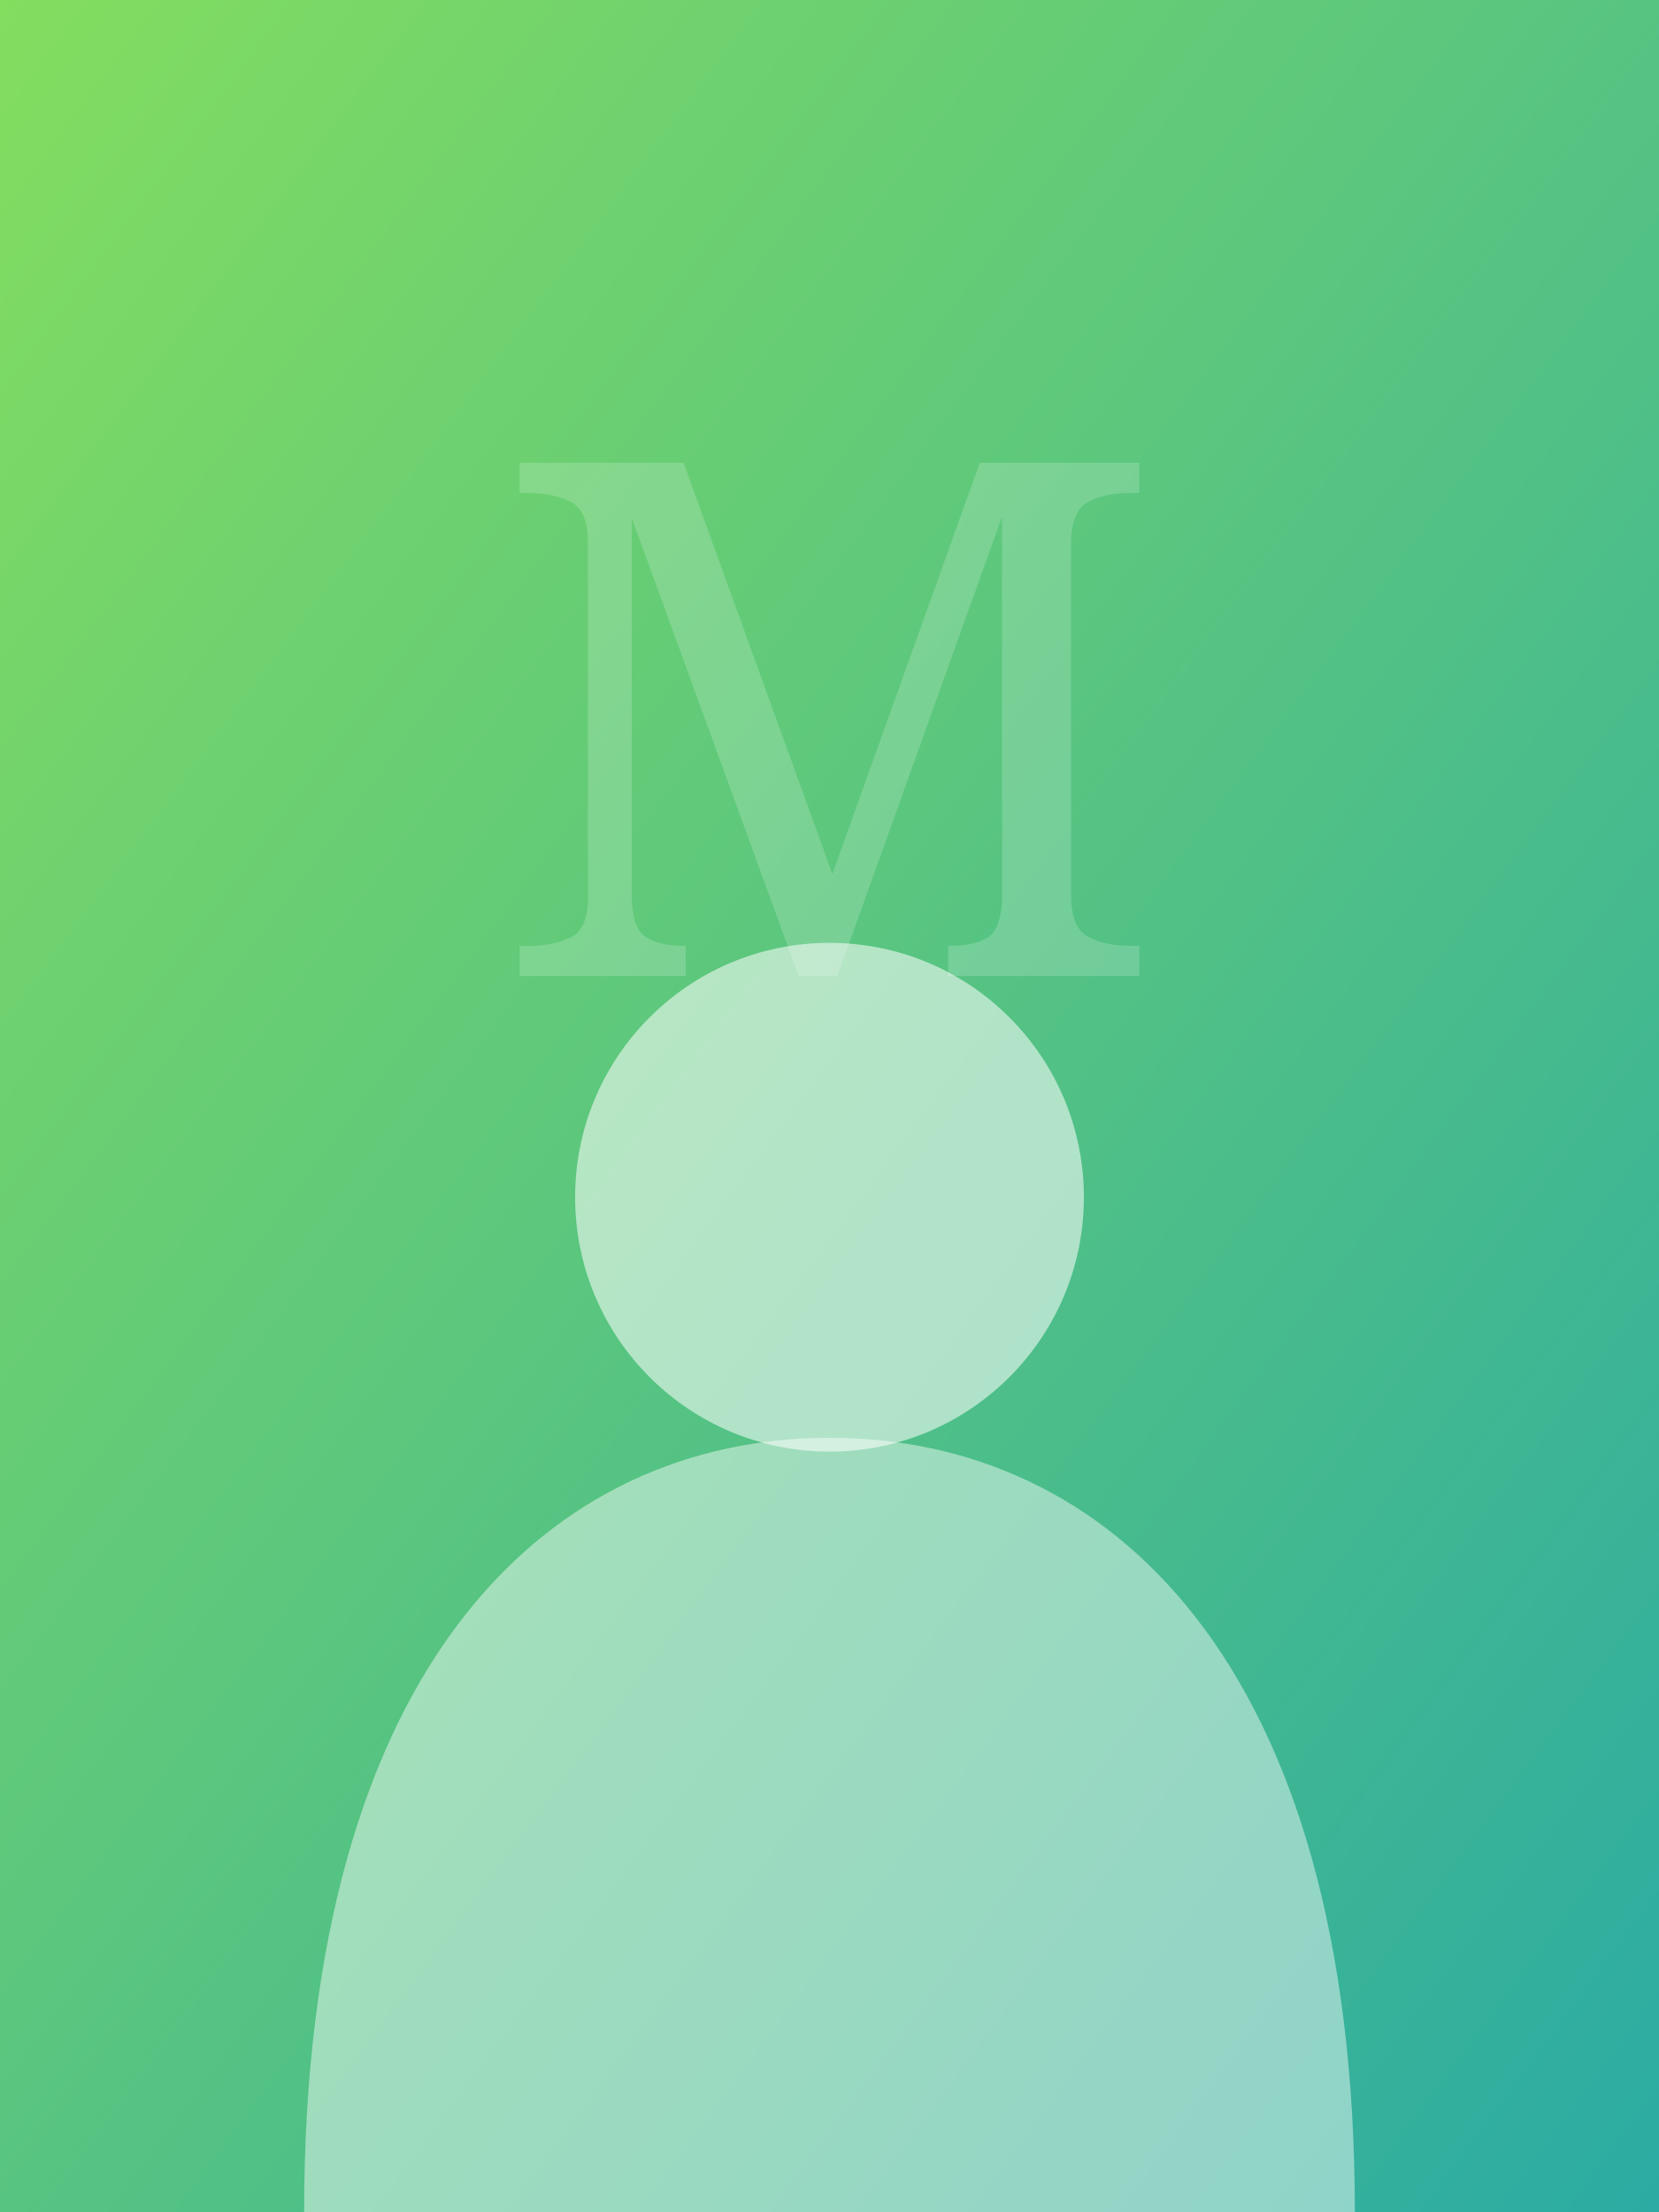
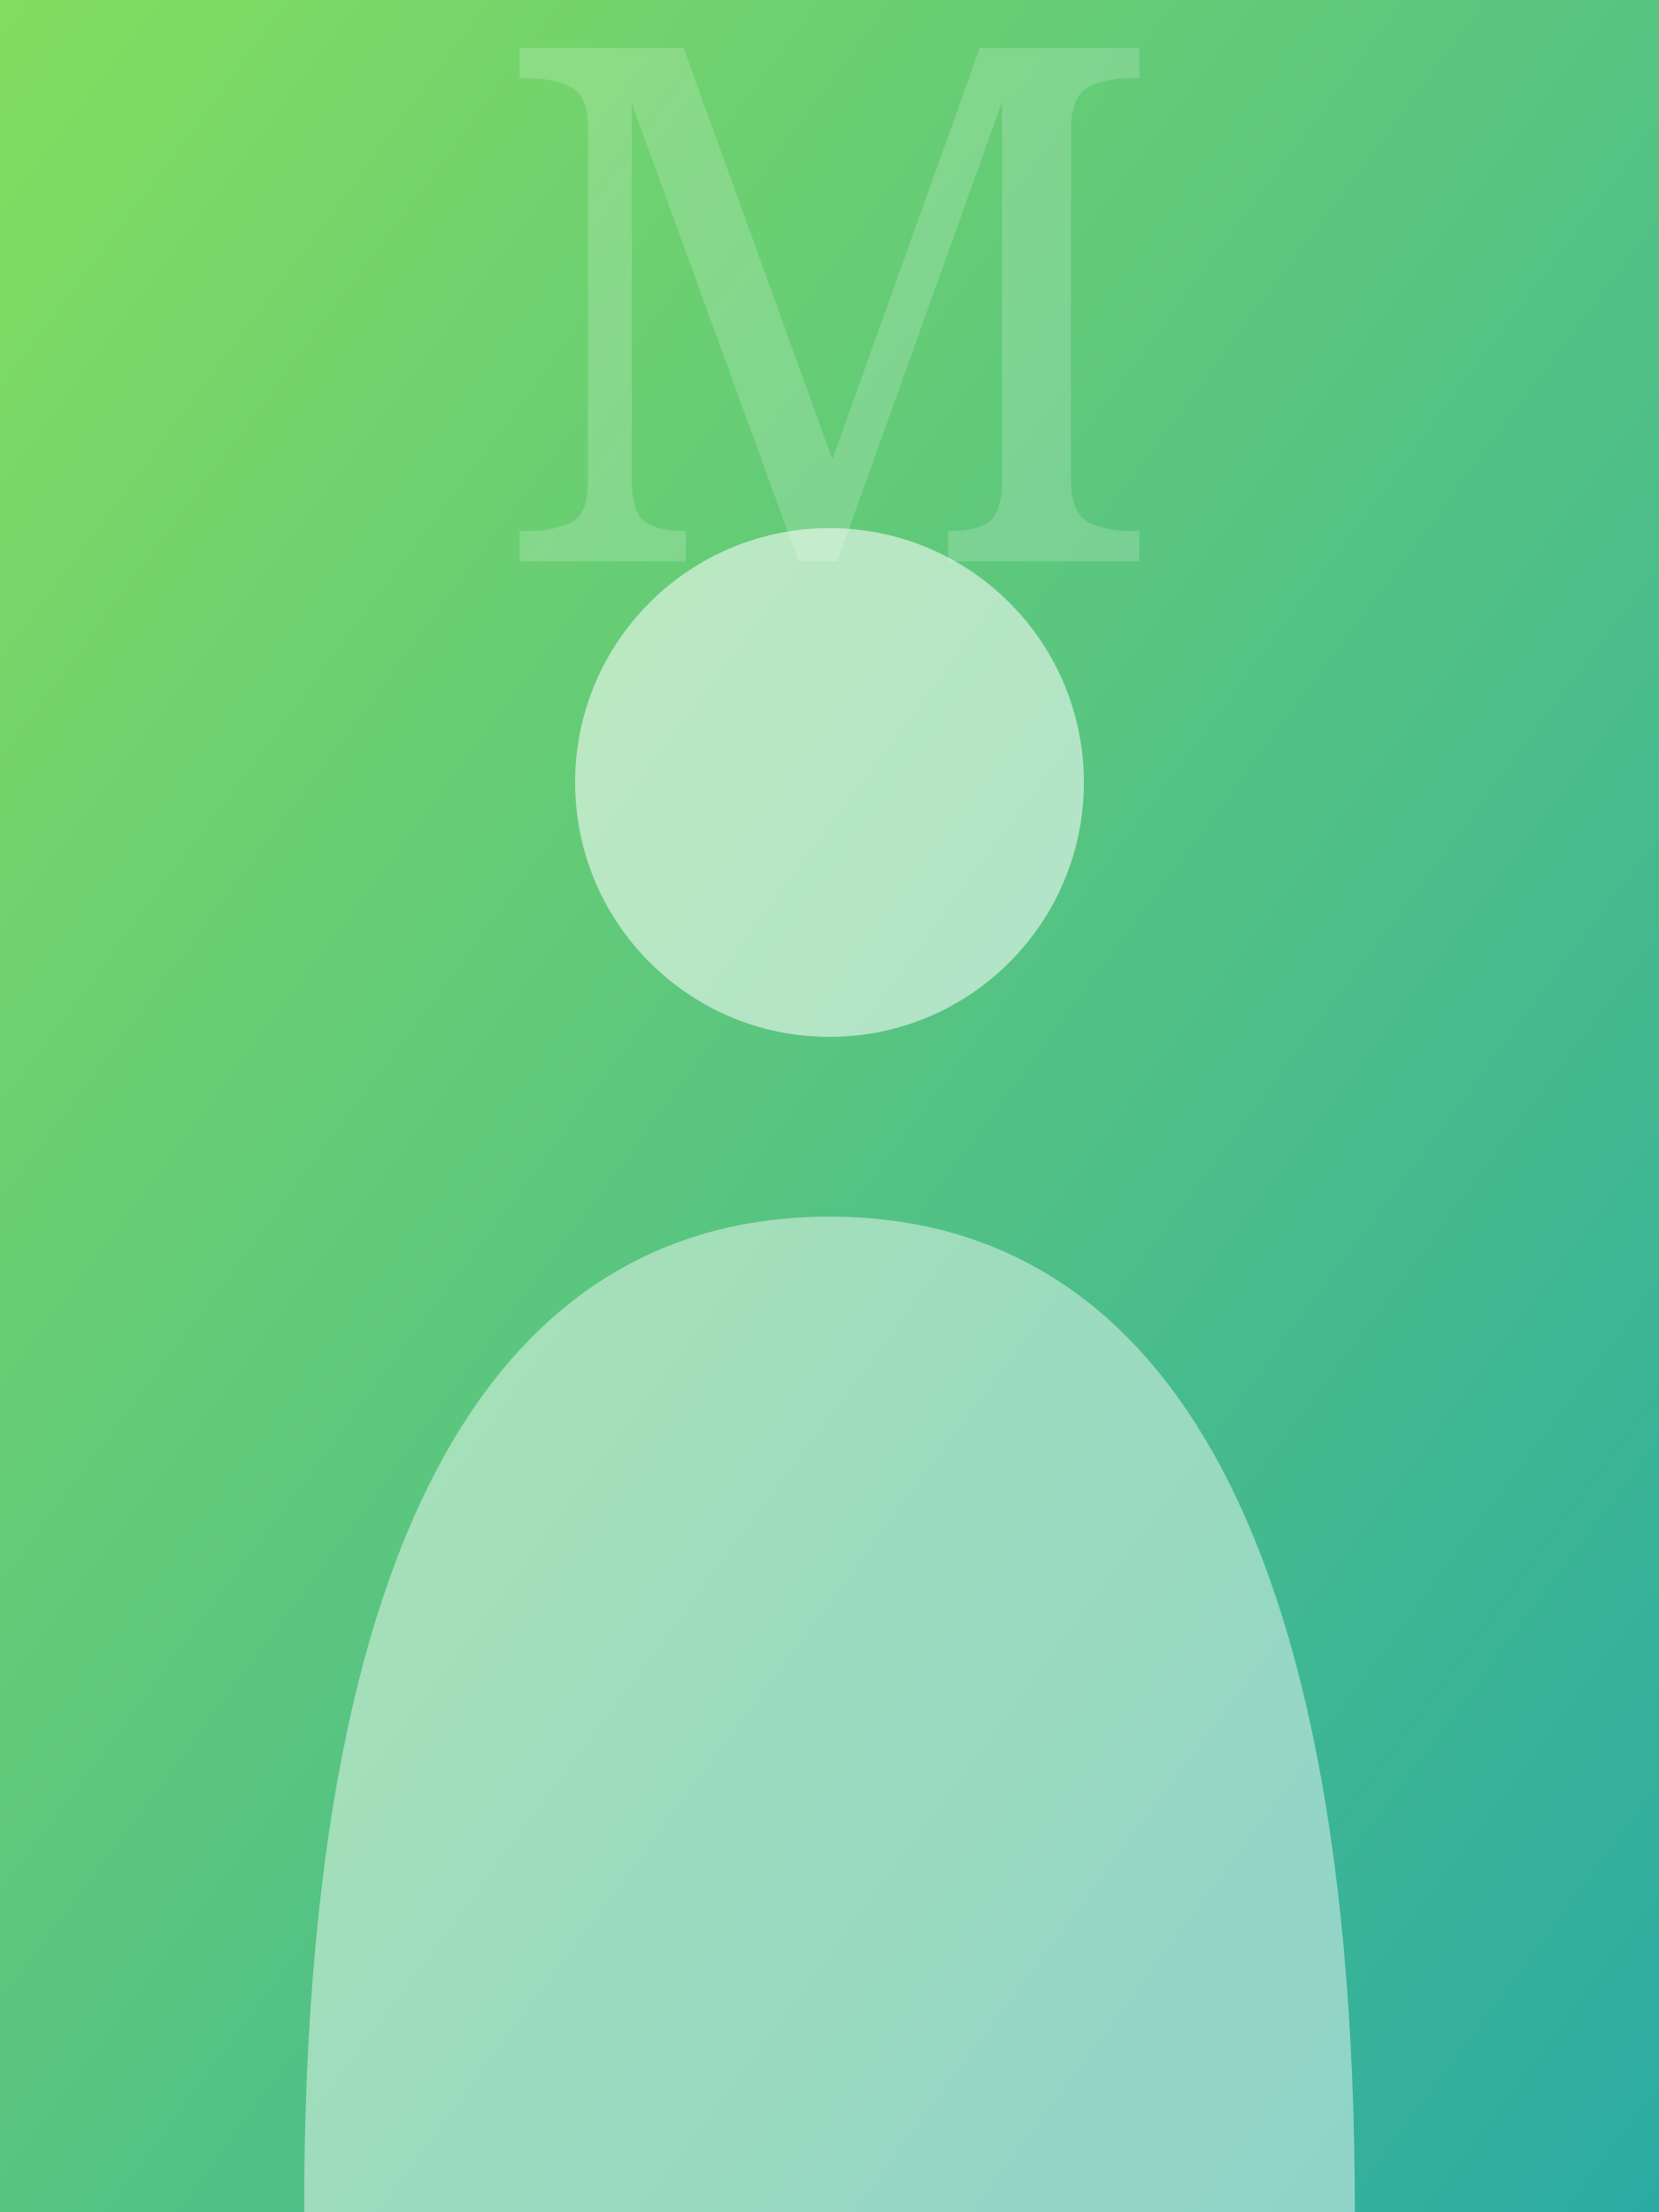
<svg xmlns="http://www.w3.org/2000/svg" viewBox="0 0 600 800" role="img" aria-label="Myra">
  <defs>
    <linearGradient id="g" x1="0" y1="0" x2="1" y2="1">
      <stop offset="0" stop-color="hsl(103 65% 62%)" />
      <stop offset="1" stop-color="hsl(176 60% 42%)" />
    </linearGradient>
  </defs>
  <rect width="600" height="800" fill="url(#g)" />
-   <text x="300" y="353" text-anchor="middle" font-family="Georgia, serif" font-size="260" fill="#fff" fill-opacity="0.18">M</text>
-   <circle cx="300" cy="433" r="92" fill="#fff" fill-opacity="0.55" />
-   <path d="M110 800 C110 600 200 520 300 520 C400 520 490 600 490 800 Z" fill="#fff" fill-opacity="0.45" />
+   <text x="300" y="203" text-anchor="middle" font-family="Georgia, serif" font-size="260" fill="#fff" fill-opacity="0.18">M</text>
+   <circle cx="300" cy="283" r="92" fill="#fff" fill-opacity="0.55" />
+   <path d="M110 800 C110 520 200 440 300 440 C400 440 490 520 490 800 Z" fill="#fff" fill-opacity="0.45" />
</svg>
